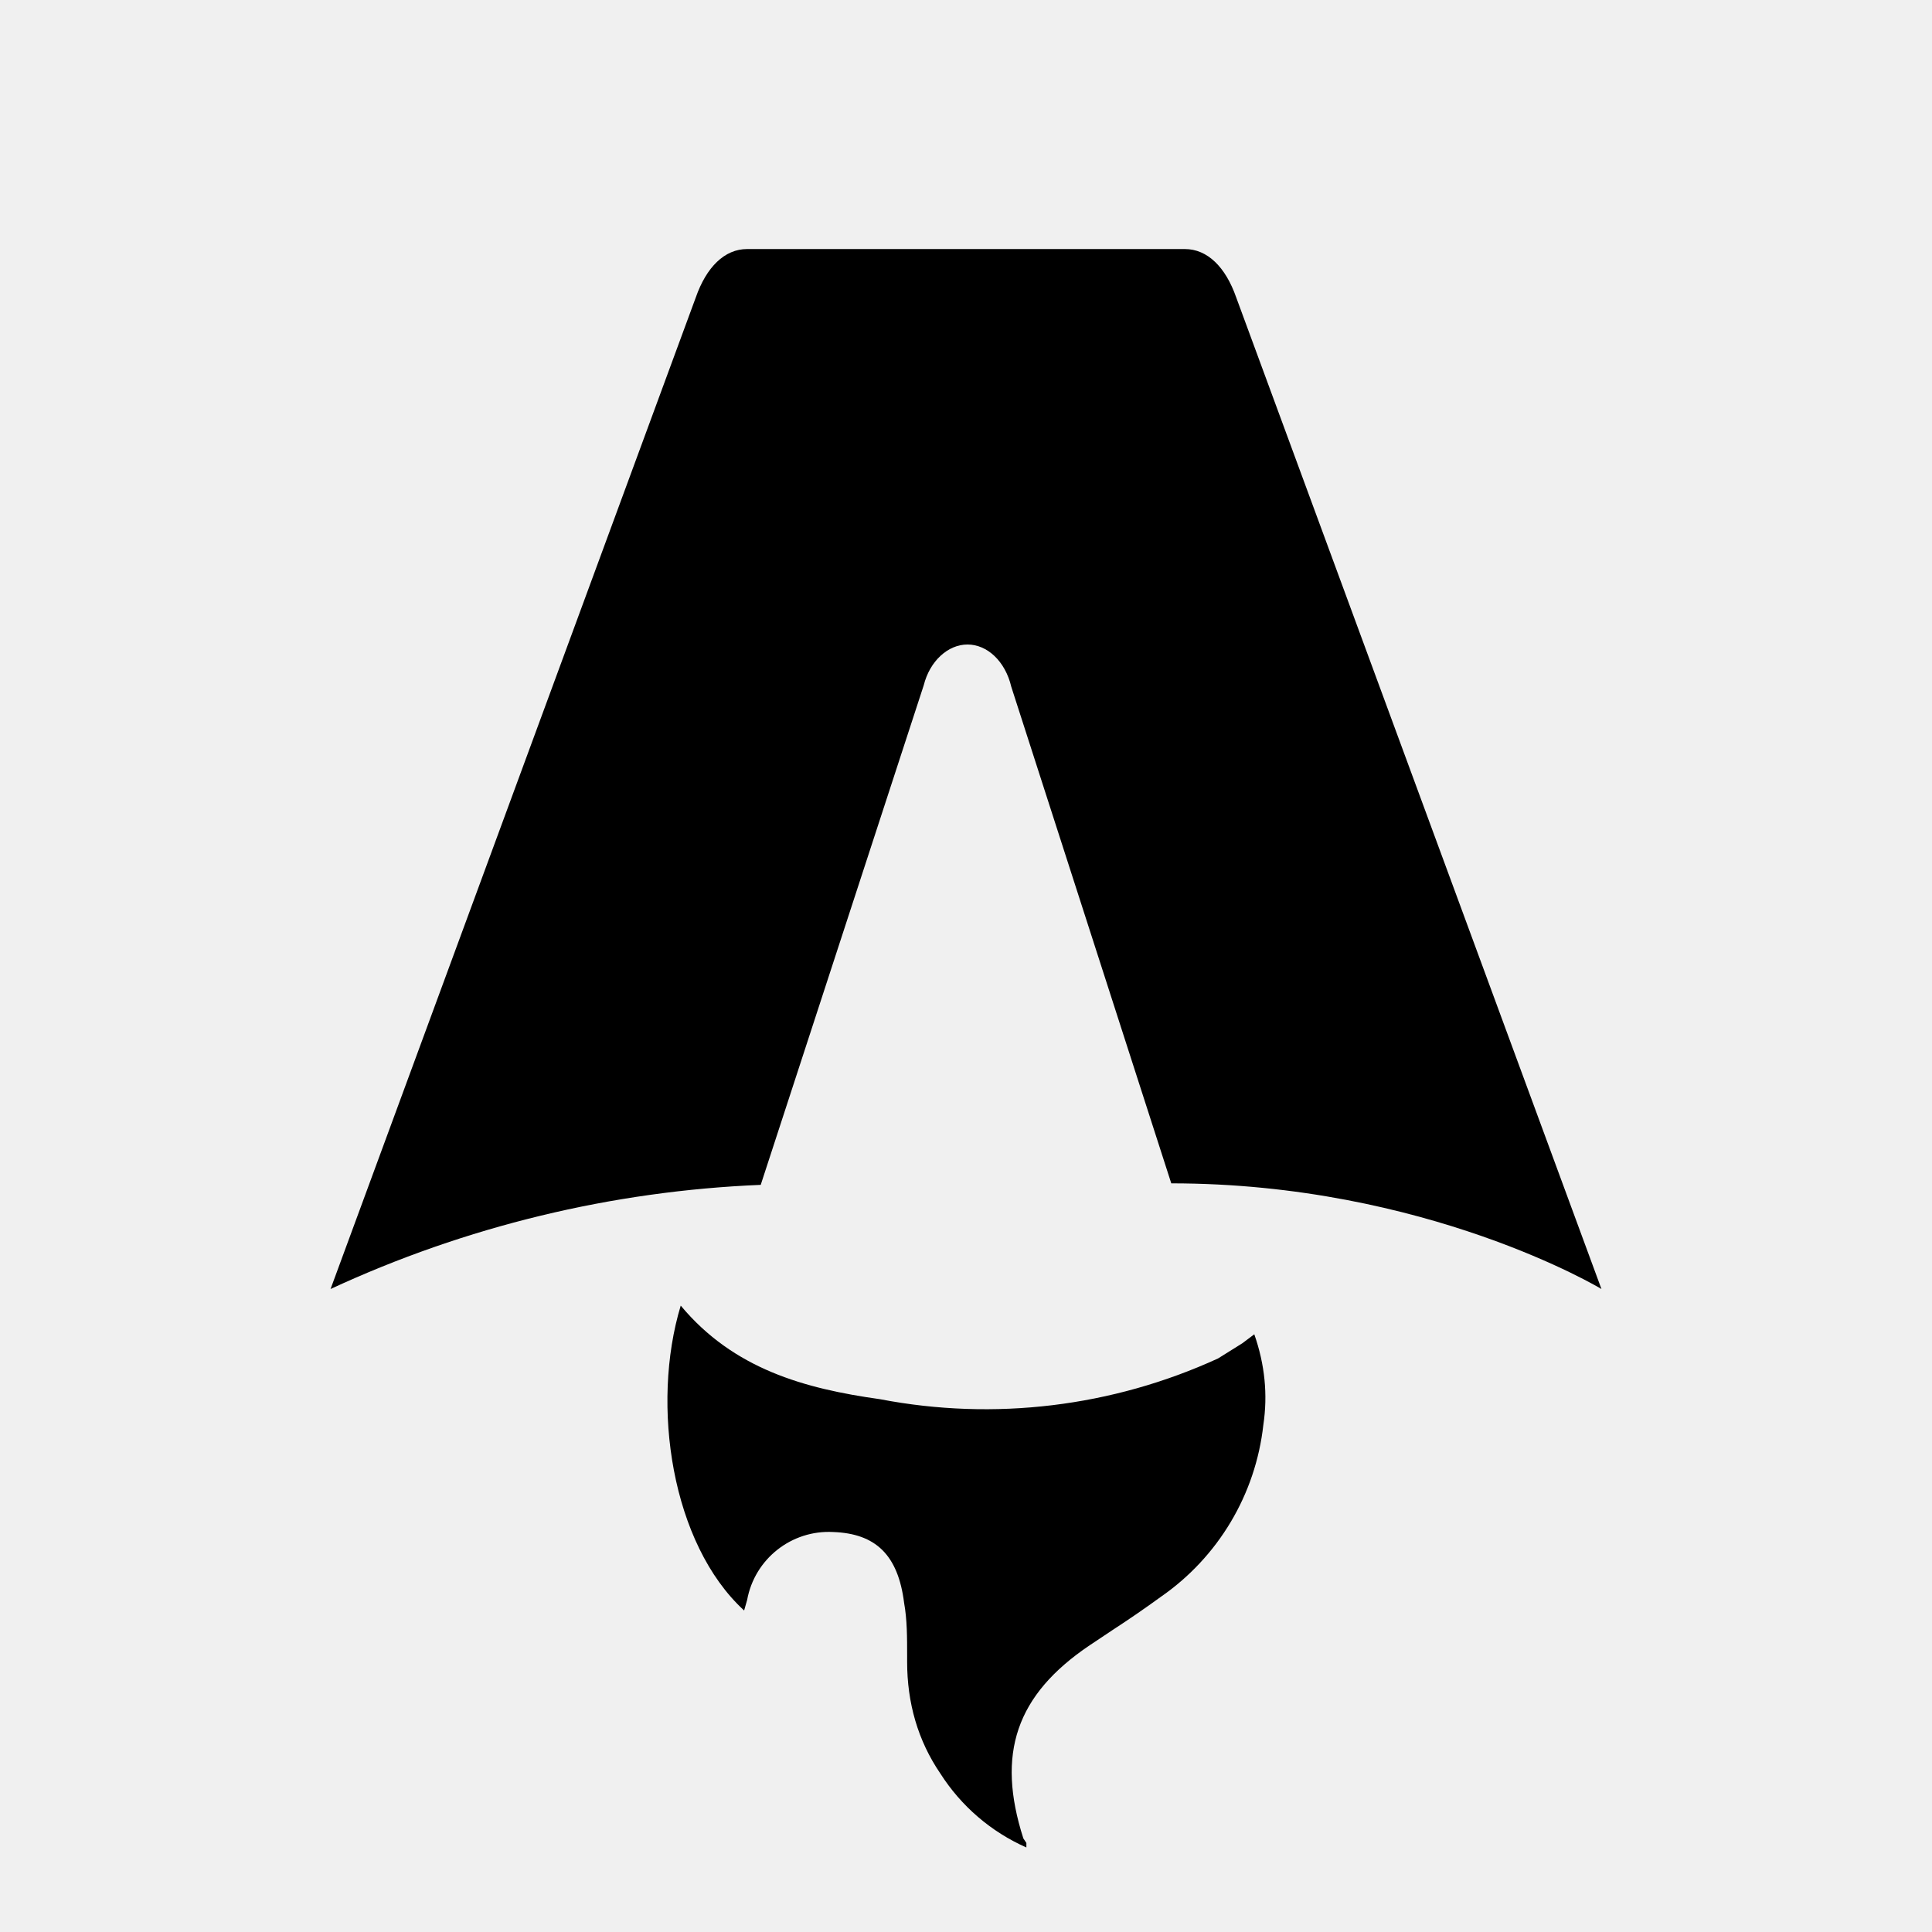
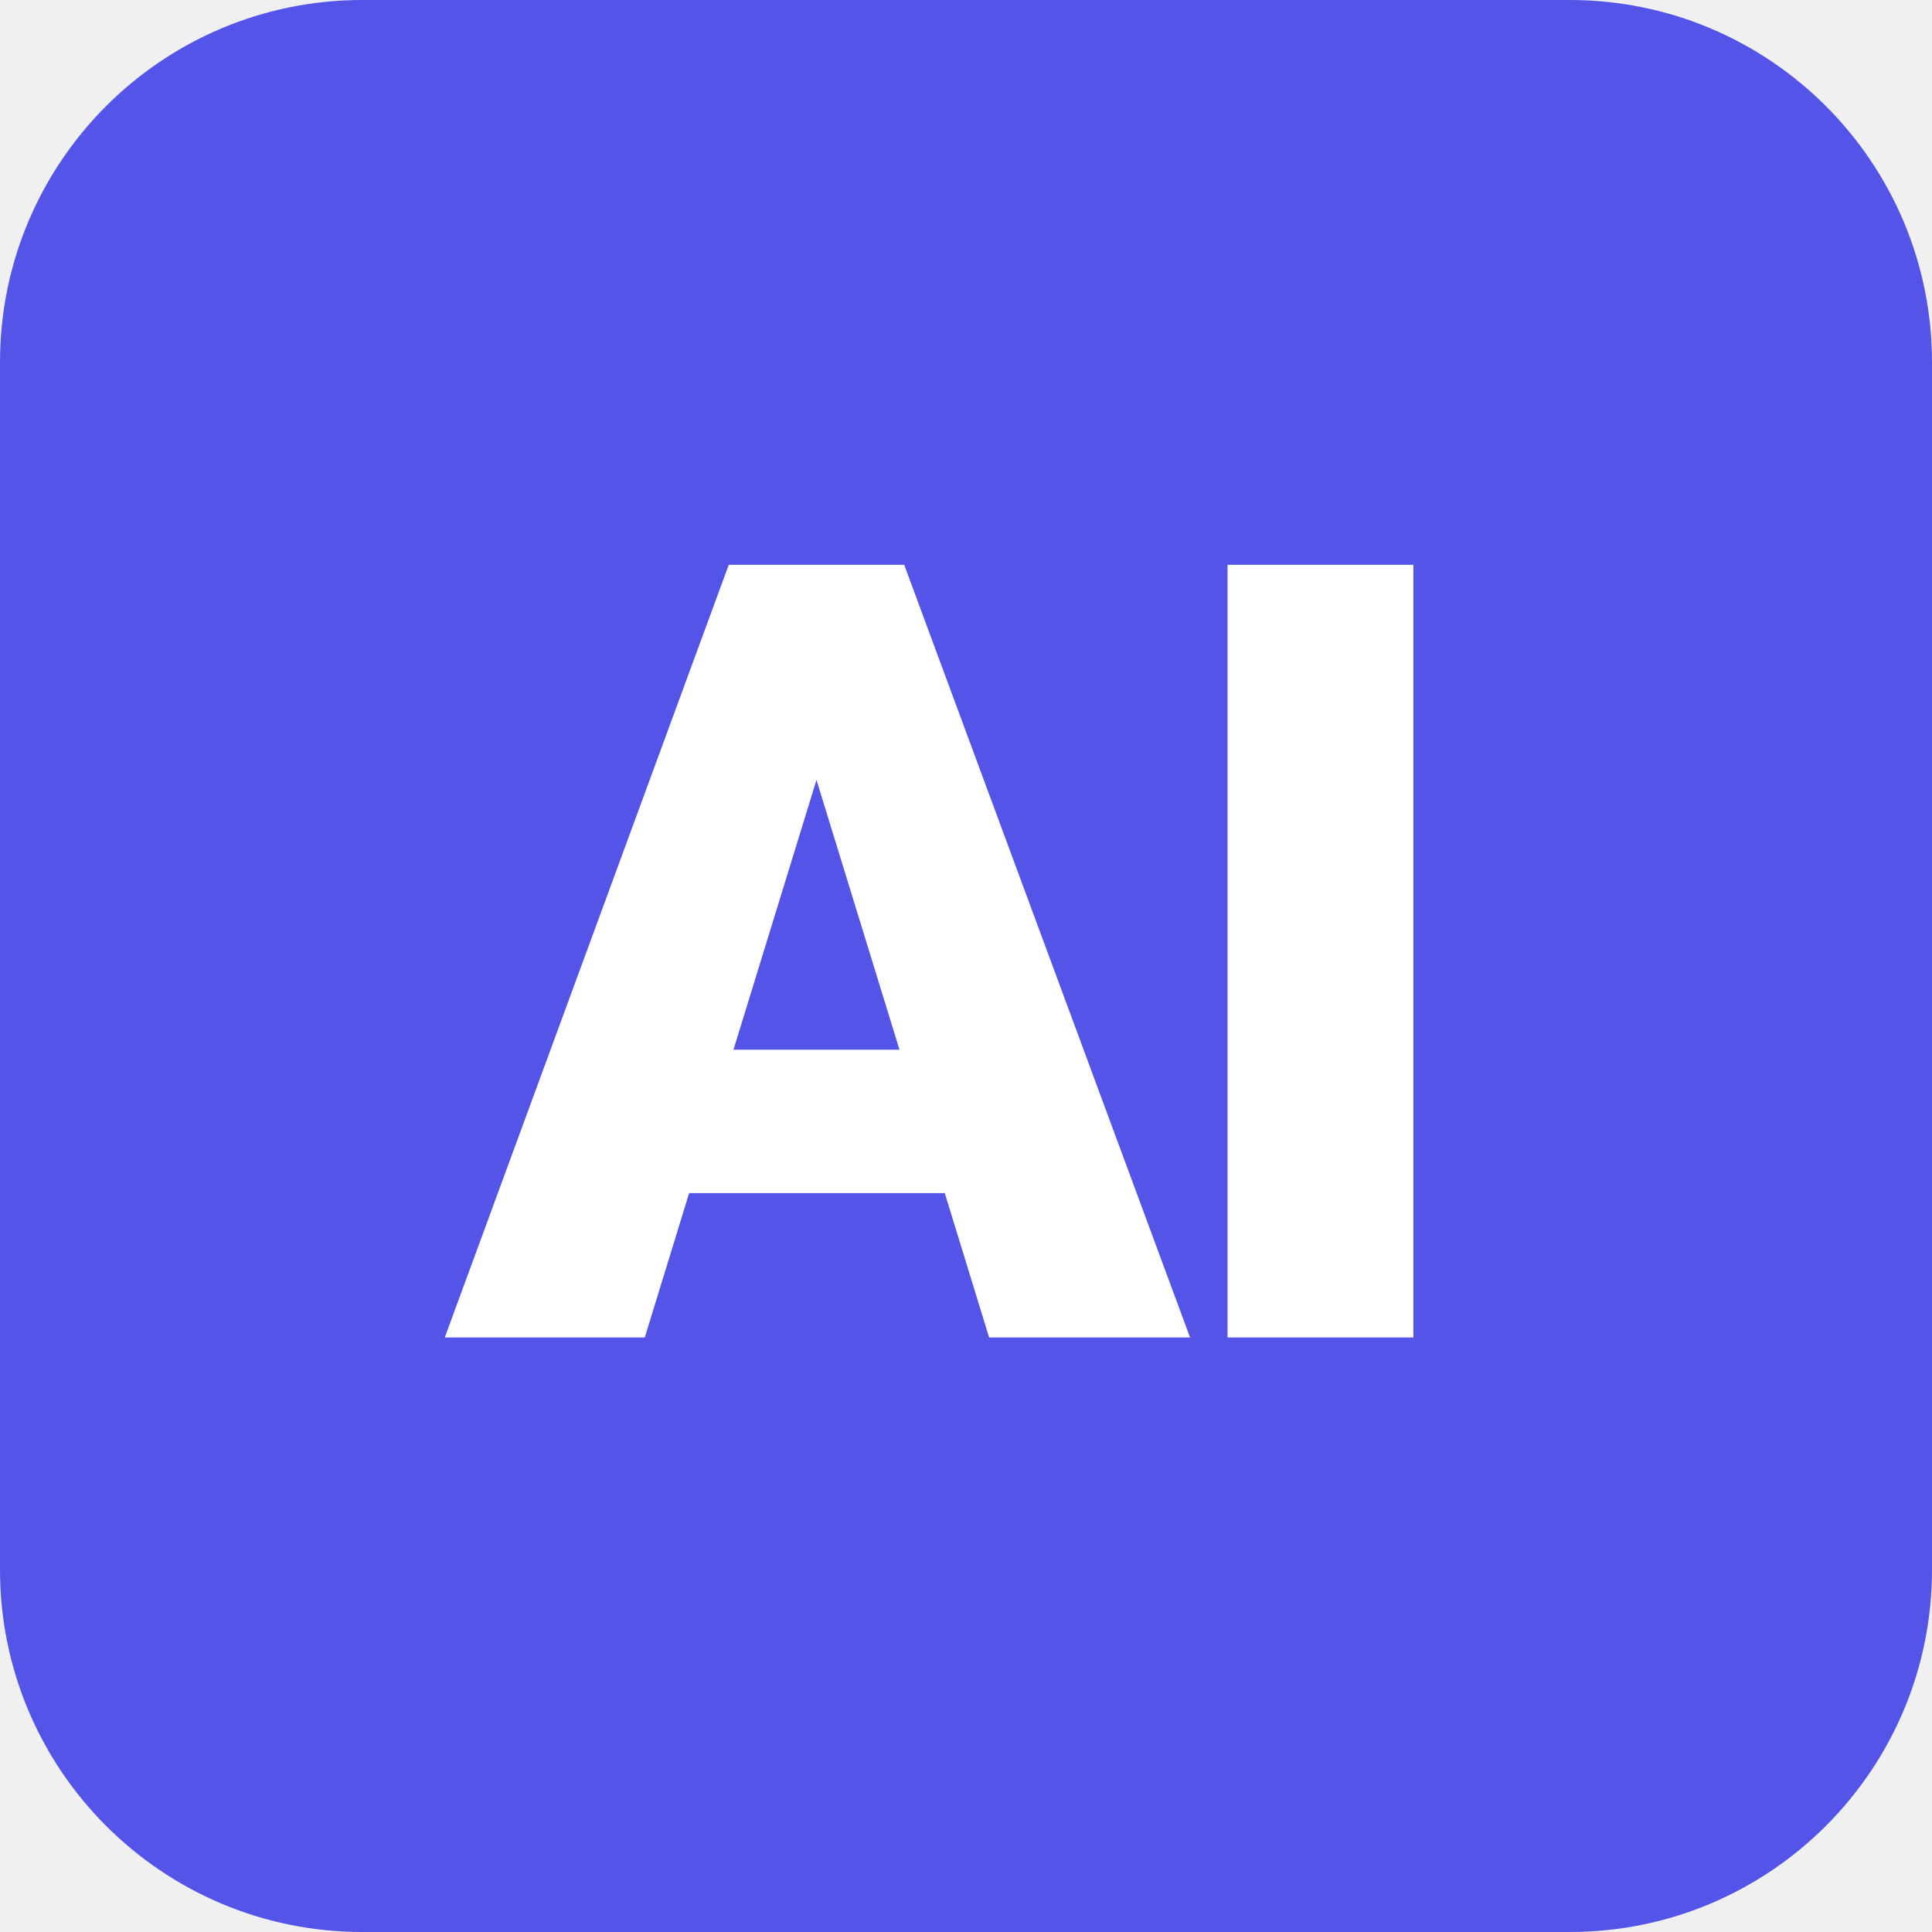
- <svg xmlns="http://www.w3.org/2000/svg" fill="none" viewBox="0 0 128 128">
-   <path d="M50.4 78.5a75.1 75.1 0 0 0-28.5 6.9l24.2-65.7c.7-2 1.9-3.2 3.4-3.2h29c1.5 0 2.7 1.2 3.4 3.2l24.2 65.7s-11.6-7-28.5-7L67 45.5c-.4-1.7-1.6-2.8-2.9-2.8-1.3 0-2.5 1.1-2.9 2.7L50.4 78.5Zm-1.1 28.2Zm-4.2-20.2c-2 6.6-.6 15.8 4.2 20.2a17.5 17.5 0 0 1 .2-.7 5.5 5.5 0 0 1 5.7-4.5c2.8.1 4.3 1.5 4.7 4.7.2 1.1.2 2.3.2 3.5v.4c0 2.7.7 5.2 2.2 7.4a13 13 0 0 0 5.7 4.9v-.3l-.2-.3c-1.8-5.6-.5-9.5 4.4-12.8l1.5-1a73 73 0 0 0 3.2-2.2 16 16 0 0 0 6.8-11.4c.3-2 .1-4-.6-6l-.8.6-1.6 1a37 37 0 0 1-22.4 2.7c-5-.7-9.7-2-13.2-6.2Z" />
-   <style>
-         path { fill: #000; }
-         @media (prefers-color-scheme: dark) {
-             path { fill: #FFF; }
-         }
-     </style>
+ <svg xmlns="http://www.w3.org/2000/svg" viewBox="0 0 32 32">
+   <rect width="32" height="32" rx="6" ry="6" fill="#5454e9" />
+   <text x="16" y="16" text-anchor="middle" dominant-baseline="central" font-family="-apple-system, BlinkMacSystemFont, 'Plus Jakarta Sans', system-ui, 'Segoe UI', Roboto, Helvetica, Arial, sans-serif" font-size="18" font-weight="800" letter-spacing="-0.5" fill="#ffffff">AI</text>
</svg>
